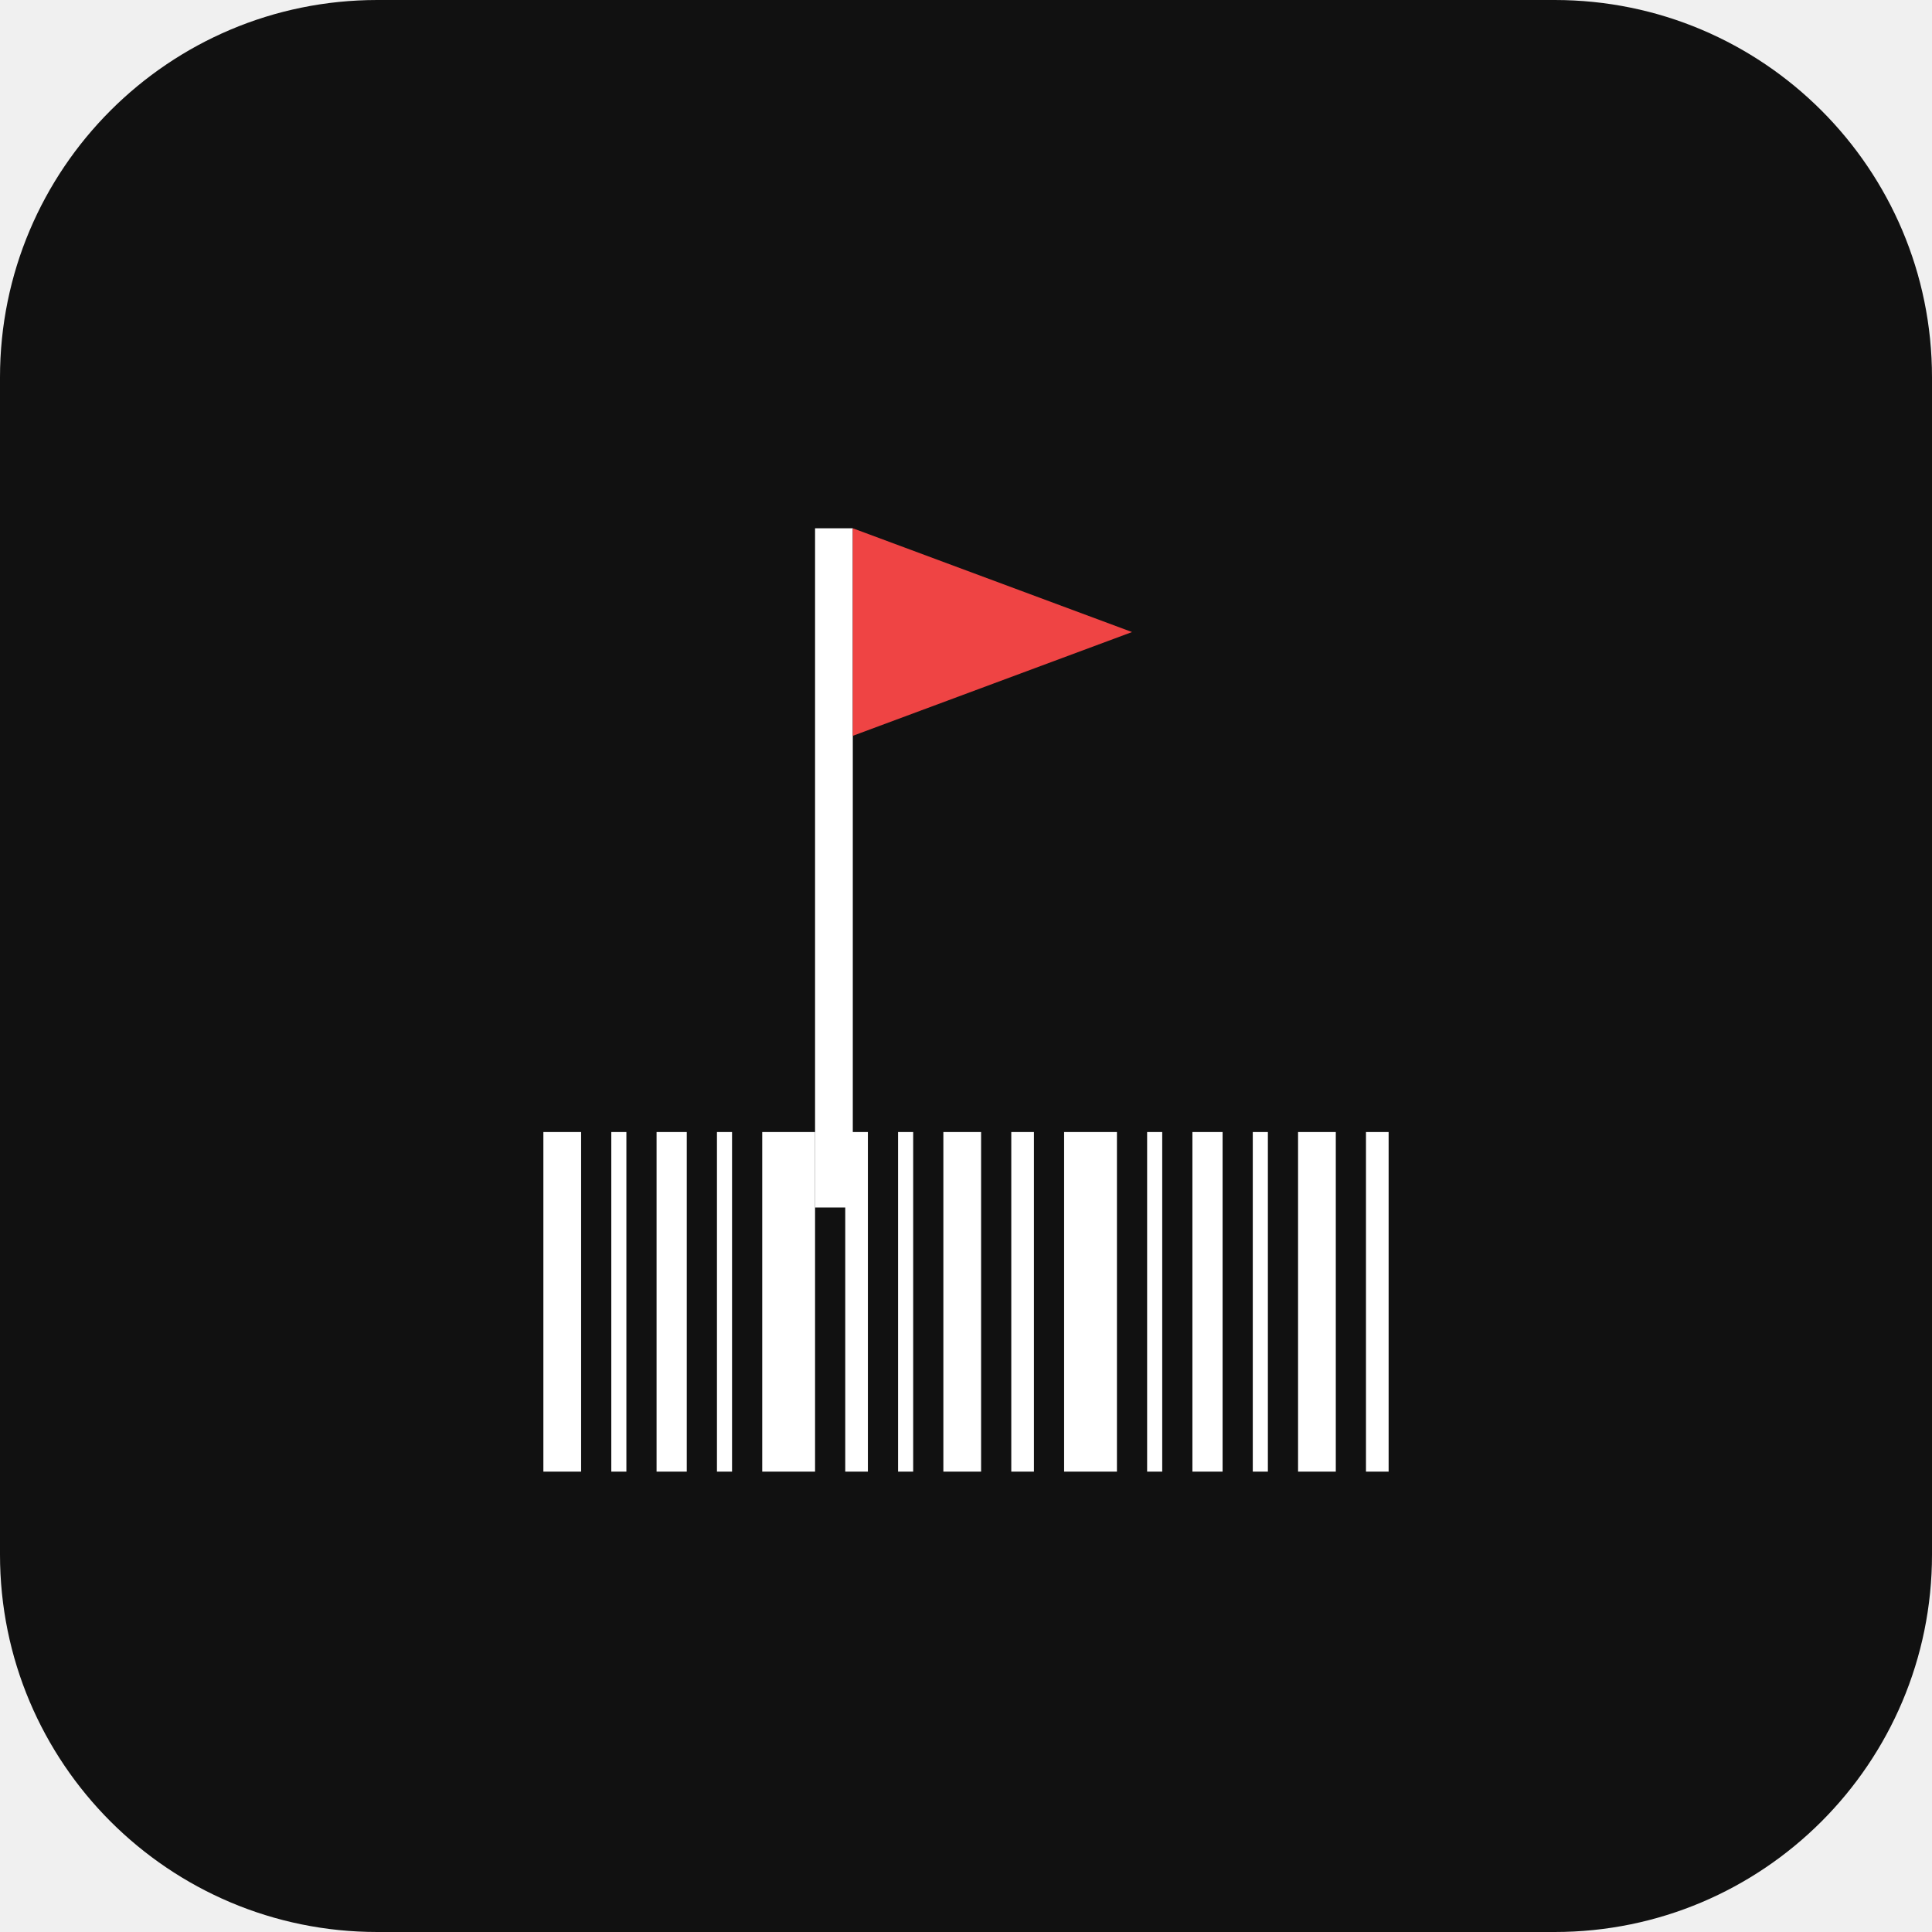
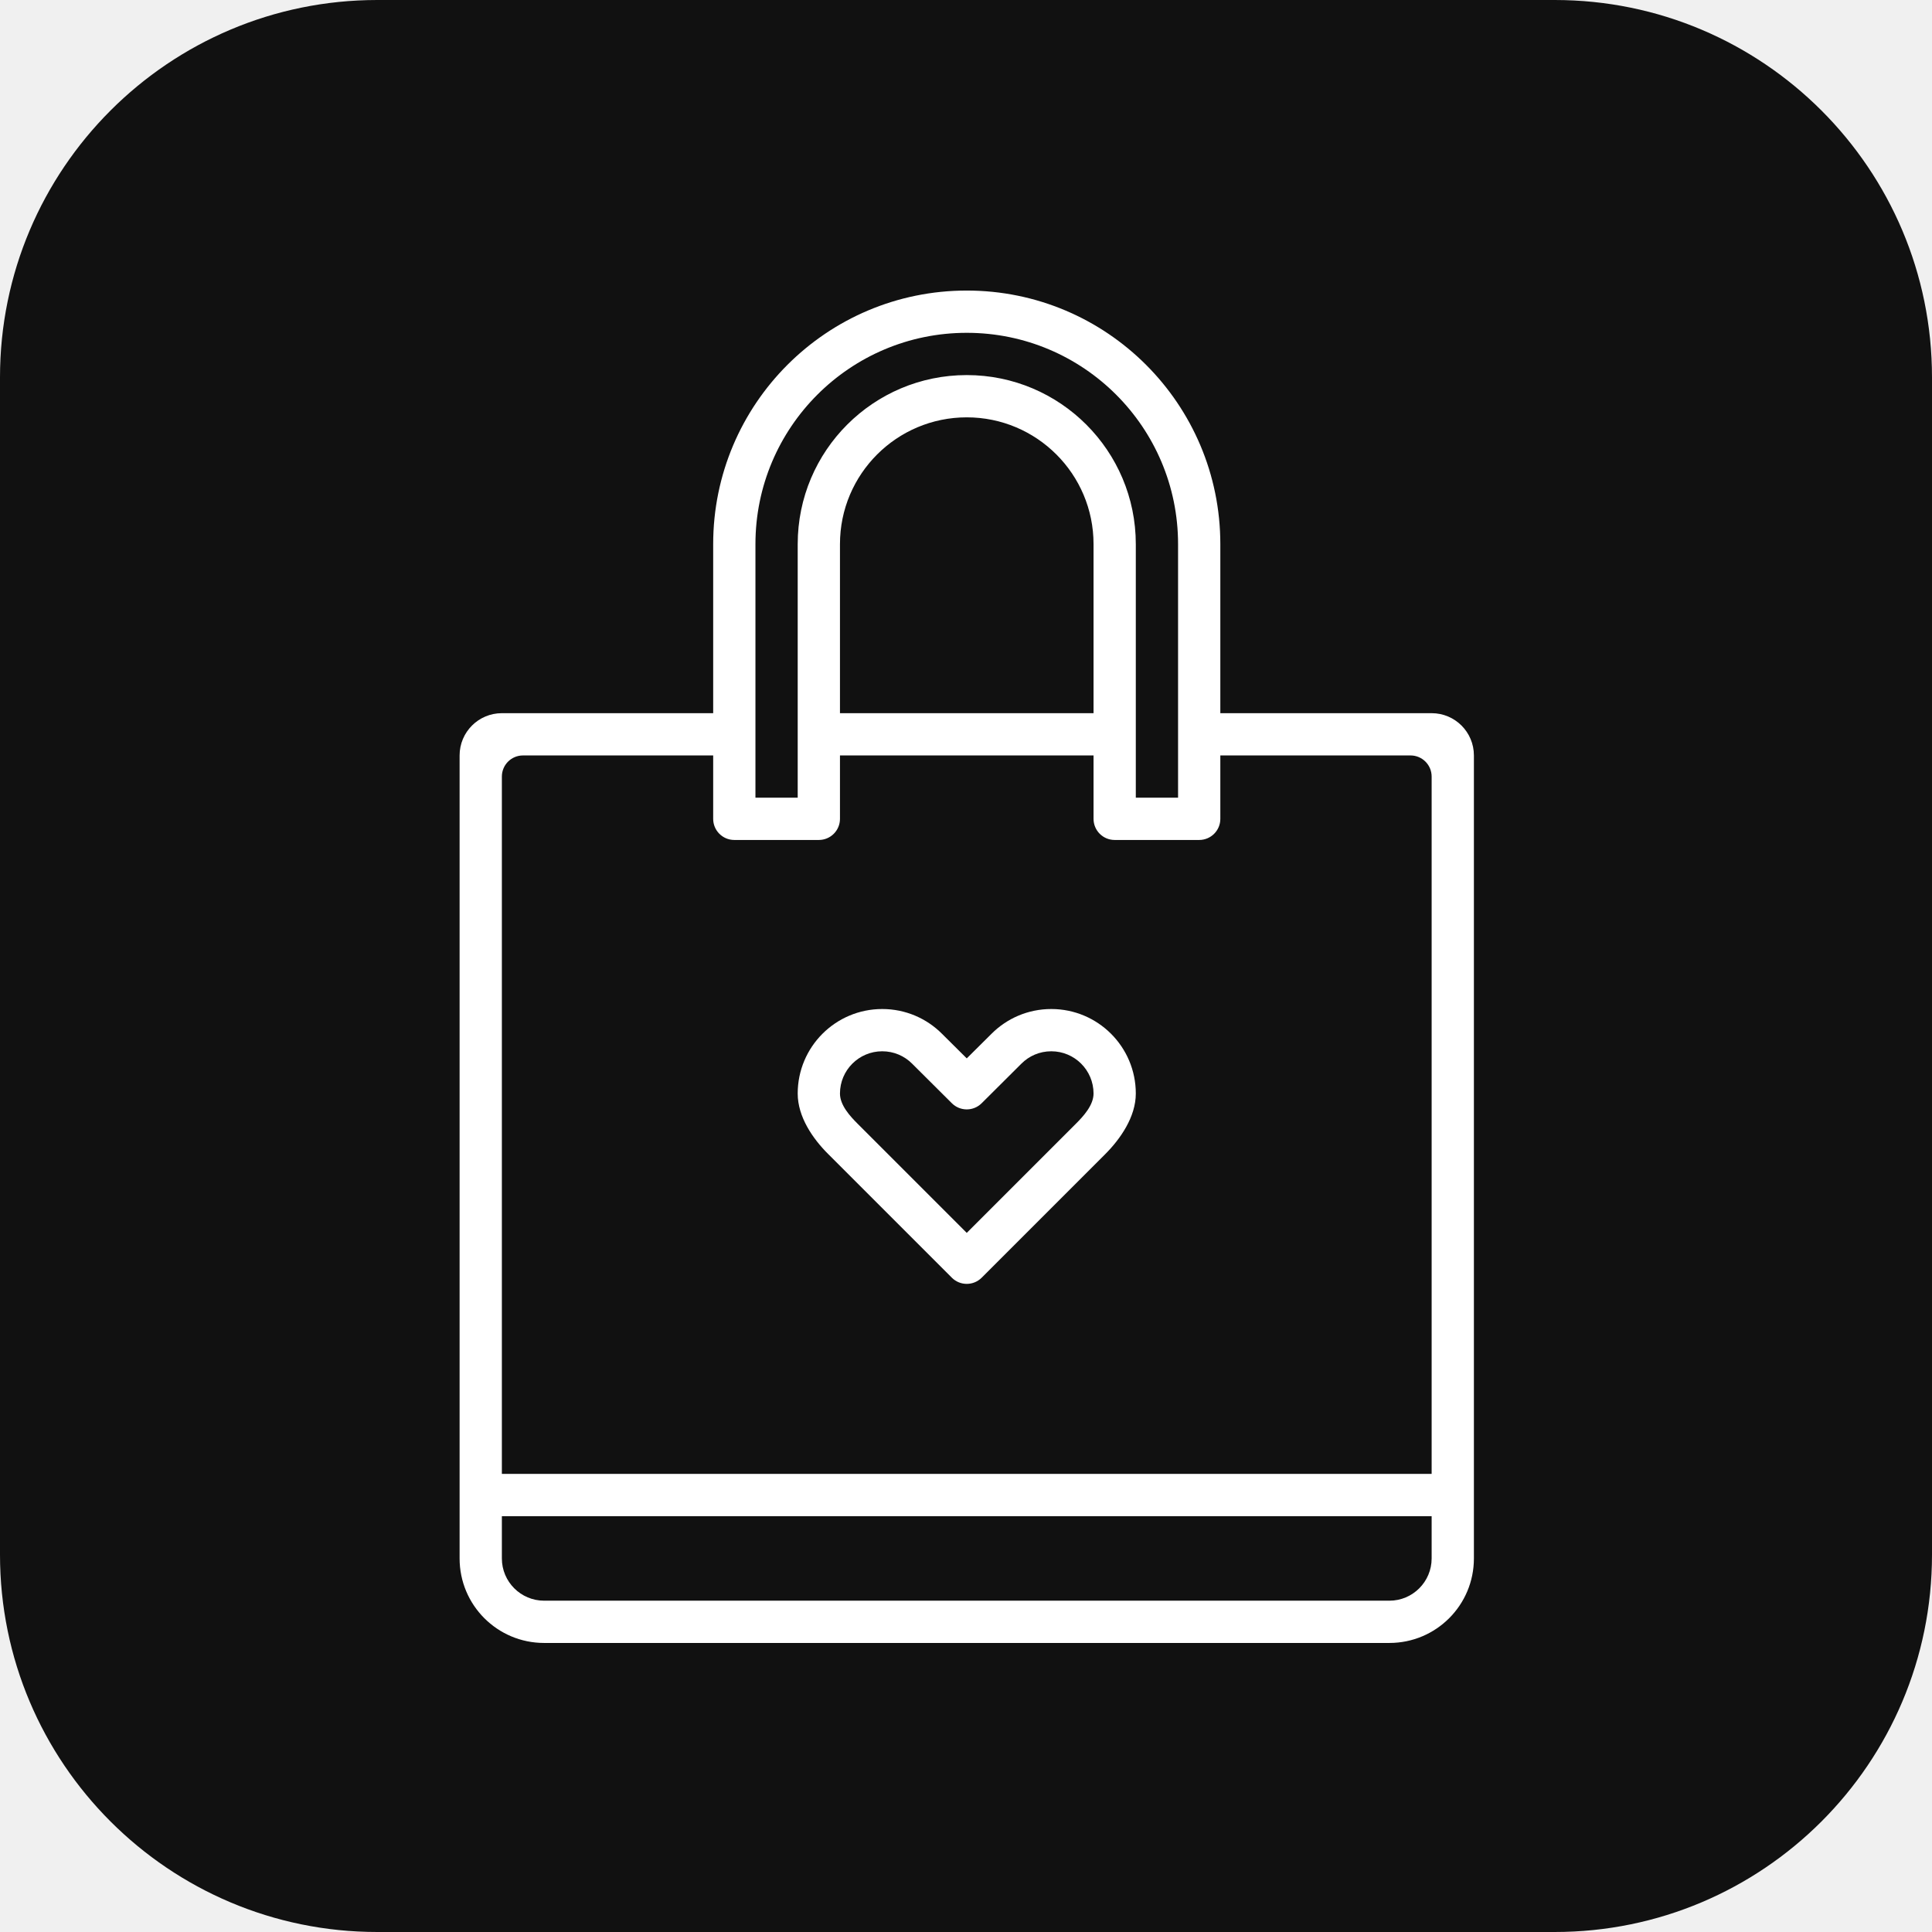
<svg xmlns="http://www.w3.org/2000/svg" width="512" height="512" viewBox="0 0 512 512">
  <rect width="512" height="512" rx="100" fill="#111111" />
-   <rect x="144" y="300" width="10" height="90" fill="#ffffff" />
-   <rect x="162" y="300" width="4" height="90" fill="#ffffff" />
-   <rect x="174" y="300" width="8" height="90" fill="#ffffff" />
-   <rect x="190" y="300" width="4" height="90" fill="#ffffff" />
-   <rect x="202" y="300" width="14" height="90" fill="#ffffff" />
-   <rect x="224" y="300" width="6" height="90" fill="#ffffff" />
-   <rect x="238" y="300" width="4" height="90" fill="#ffffff" />
-   <rect x="250" y="300" width="10" height="90" fill="#ffffff" />
-   <rect x="268" y="300" width="6" height="90" fill="#ffffff" />
-   <rect x="282" y="300" width="14" height="90" fill="#ffffff" />
-   <rect x="304" y="300" width="4" height="90" fill="#ffffff" />
-   <rect x="316" y="300" width="8" height="90" fill="#ffffff" />
-   <rect x="332" y="300" width="4" height="90" fill="#ffffff" />
-   <rect x="344" y="300" width="10" height="90" fill="#ffffff" />
-   <rect x="362" y="300" width="6" height="90" fill="#ffffff" />
-   <rect x="216" y="140" width="10" height="180" fill="#ffffff" />
-   <path d="M226 140 L226 195 L300 167.5 Z" fill="#ef4444" />
+   <g transform="translate(77,77) scale(5.6)" fill="#ffffff">
+     <path d="M54,20H44v-8c0-6.627-5.373-12-12-12S20,5.373,20,12v8H10c-1.105,0-2,0.895-2,2v38    c0,2.211,1.789,4,4,4h40c2.211,0,4-1.789,4-4V22C56,20.895,55.105,20,54,20z    M22,12c0-5.523,4.478-10,10-10s10,4.477,10,10v12h-2V12c0-4.418-3.582-8-8-8s-8,3.582-8,8v12h-2V12z    M38,12v8H26v-8c0-3.314,2.687-6,6-6S38,8.686,38,12z    M54,60c0,1.104-0.896,2-2,2H12c-1.104,0-2-0.896-2-2v-2h44V60z    M54,56H10V23c0-0.553,0.447-1,1-1h9v3c0,0.553,0.447,1,1,1h4c0.553,0,1-0.447,1-1v-3h12v3    c0,0.553,0.447,1,1,1h4c0.553,0,1-0.447,1-1v-3h9c0.553,0,1,0.447,1,1V56z" />
+     <path d="M36,34c-1.104,0-2.104,0.447-2.828,1.172L32,36.336l-1.172-1.164C30.104,34.447,29.104,34,28,34    c-2.209,0-4,1.791-4,4c0,1.104,0.713,2.135,1.438,2.859l5.855,5.855c0.391,0.391,1.023,0.391,1.414,0    l5.84-5.84C39.271,40.15,40,39.104,40,38C40,35.791,38.209,34,36,34z    M37.156,39.438L32,44.594l-5.156-5.156C26.481,39.076,26,38.553,26,38c0-1.105,0.896-2,2-2    c0.553,0,1.053,0.223,1.414,0.586l1.879,1.871c0.391,0.391,1.023,0.391,1.414,0l1.879-1.871    C34.947,36.223,35.447,36,36,36c1.104,0,2,0.895,2,2C38,38.553,37.519,39.076,37.156,39.438z" />
+   </g>
</svg>
